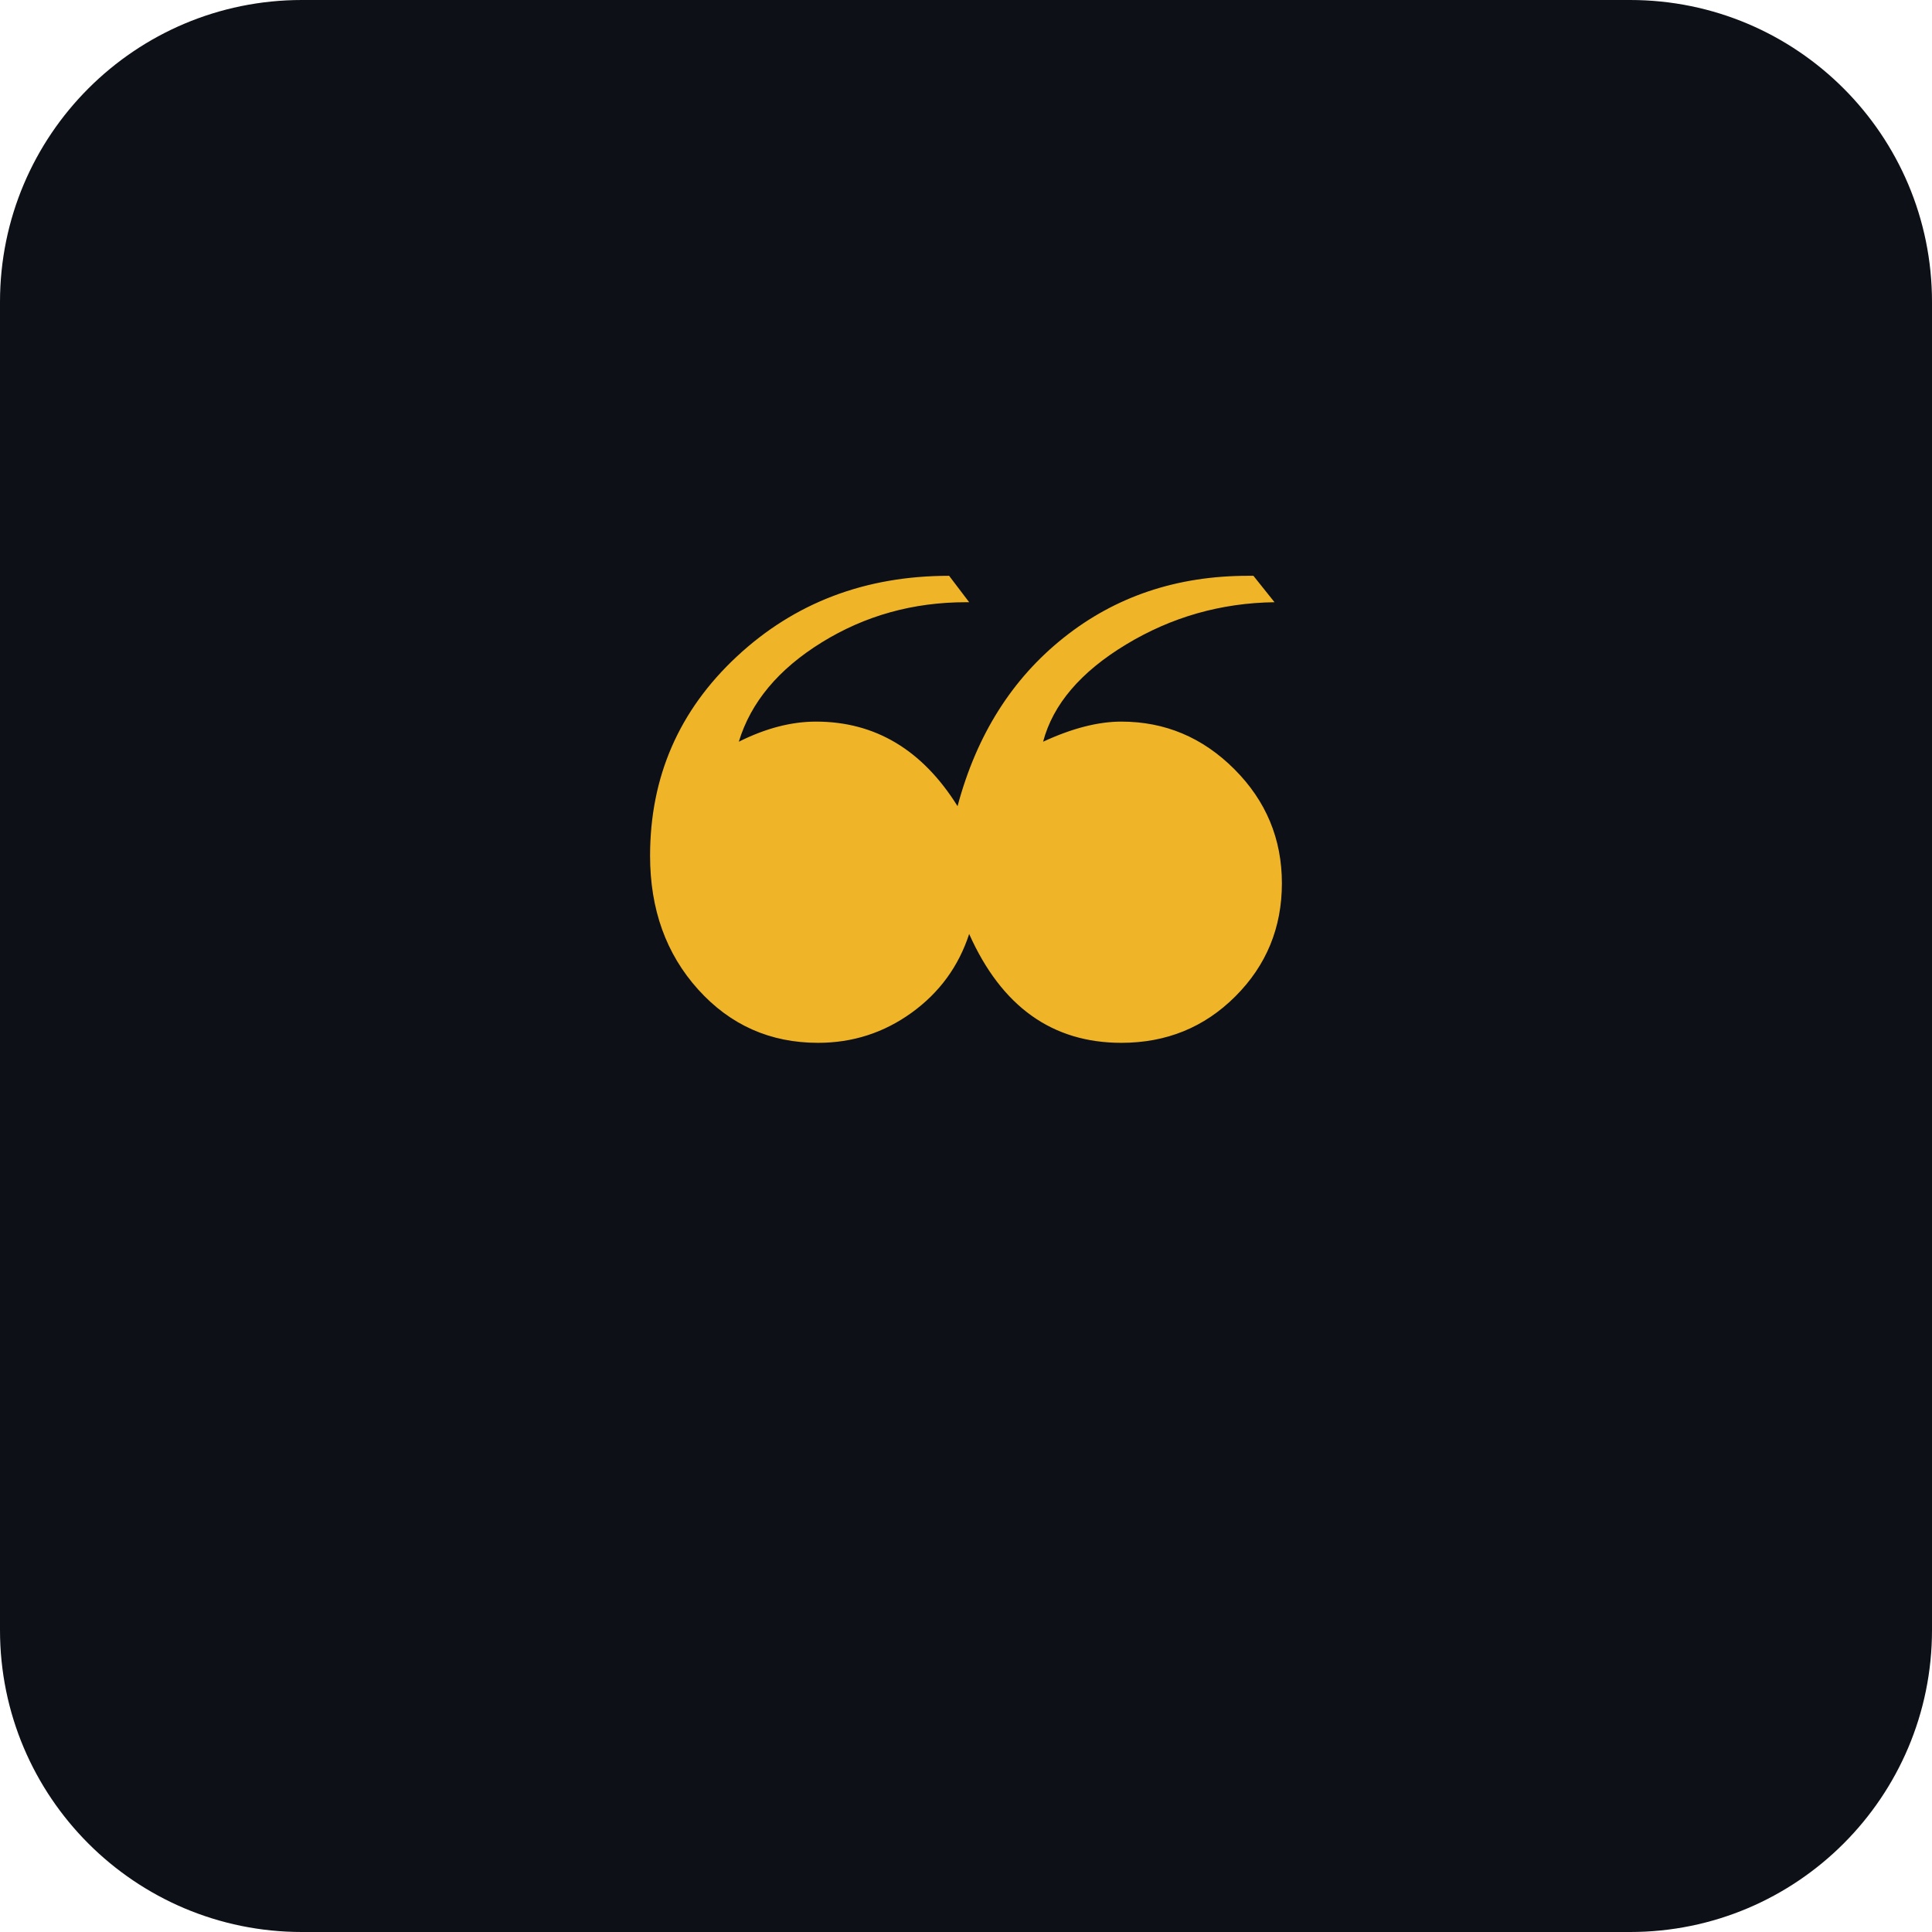
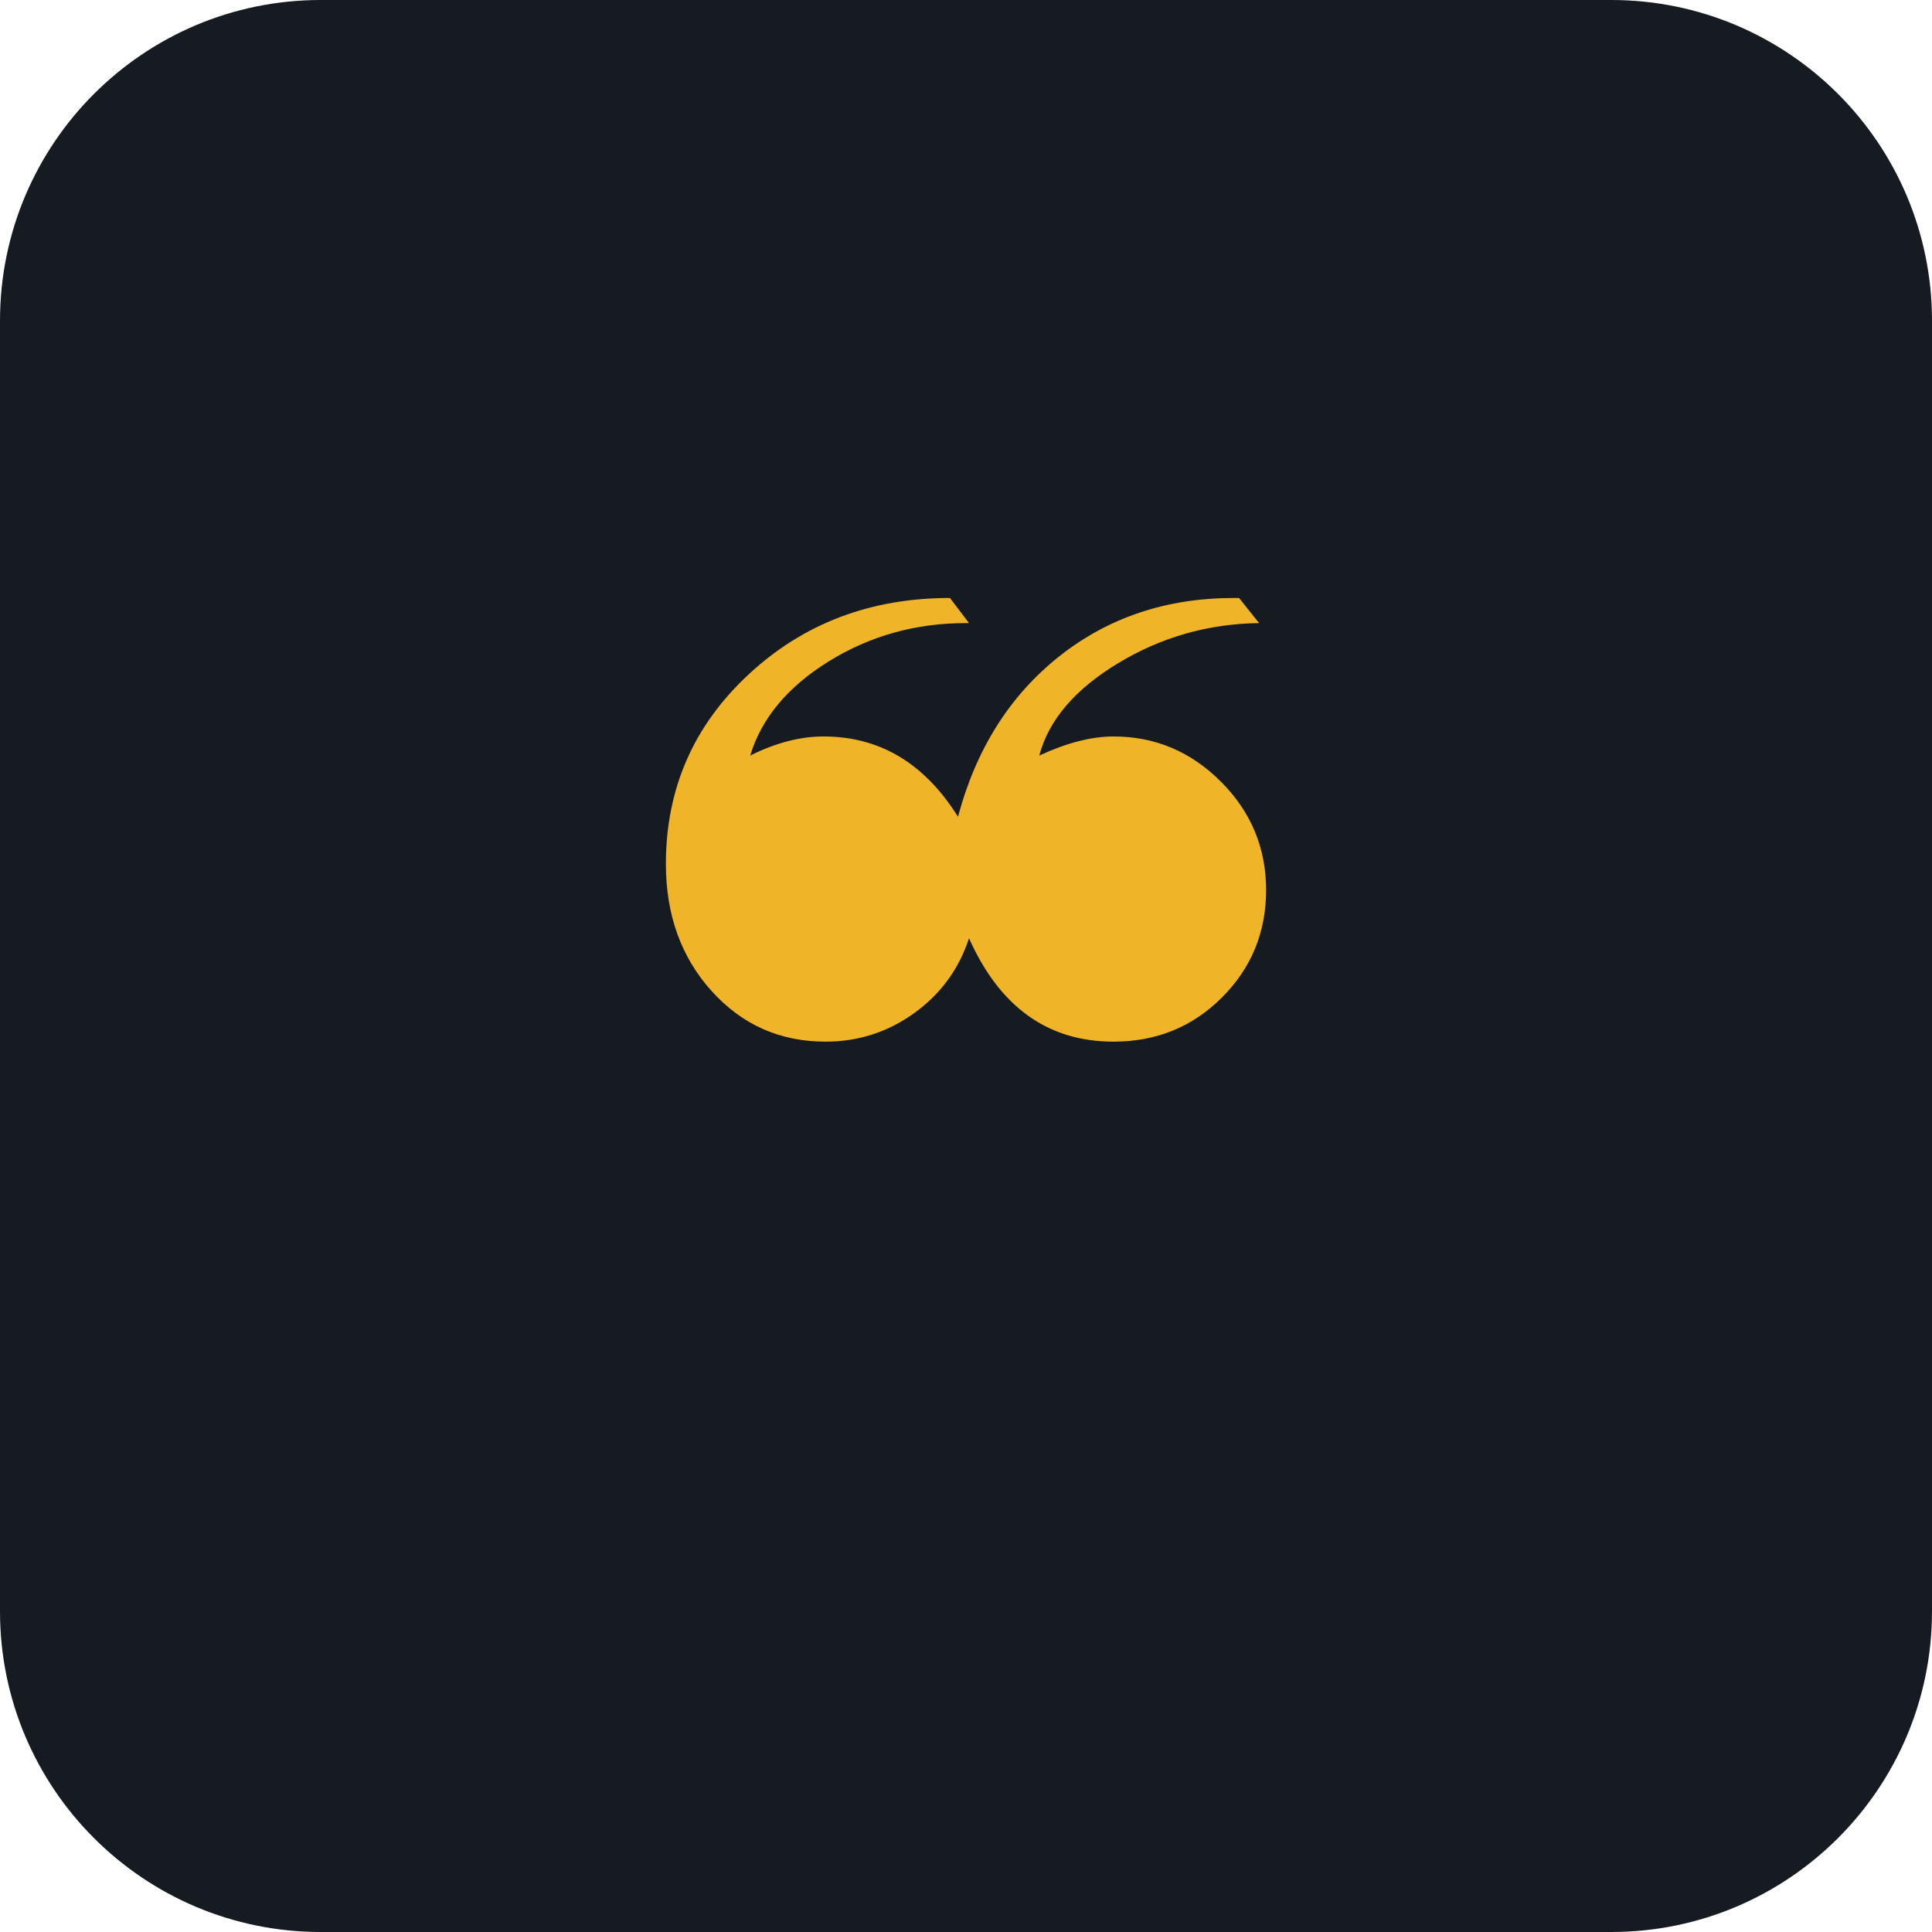
<svg xmlns="http://www.w3.org/2000/svg" width="512" height="512" viewBox="0 0 512 512">
-   <rect width="512" height="512" rx="80" fill="#0d1117" />
-   <text x="256" y="350" font-family="Georgia, serif" font-size="280" font-weight="bold" text-anchor="middle" fill="#f0b429">❝</text>
+   <rect width="512" height="512" rx="85" fill="#161b22" />
+   <text x="256" y="346" font-family="Georgia, serif" font-size="266" font-weight="bold" text-anchor="middle" fill="#f0b429">❝</text>
</svg>
